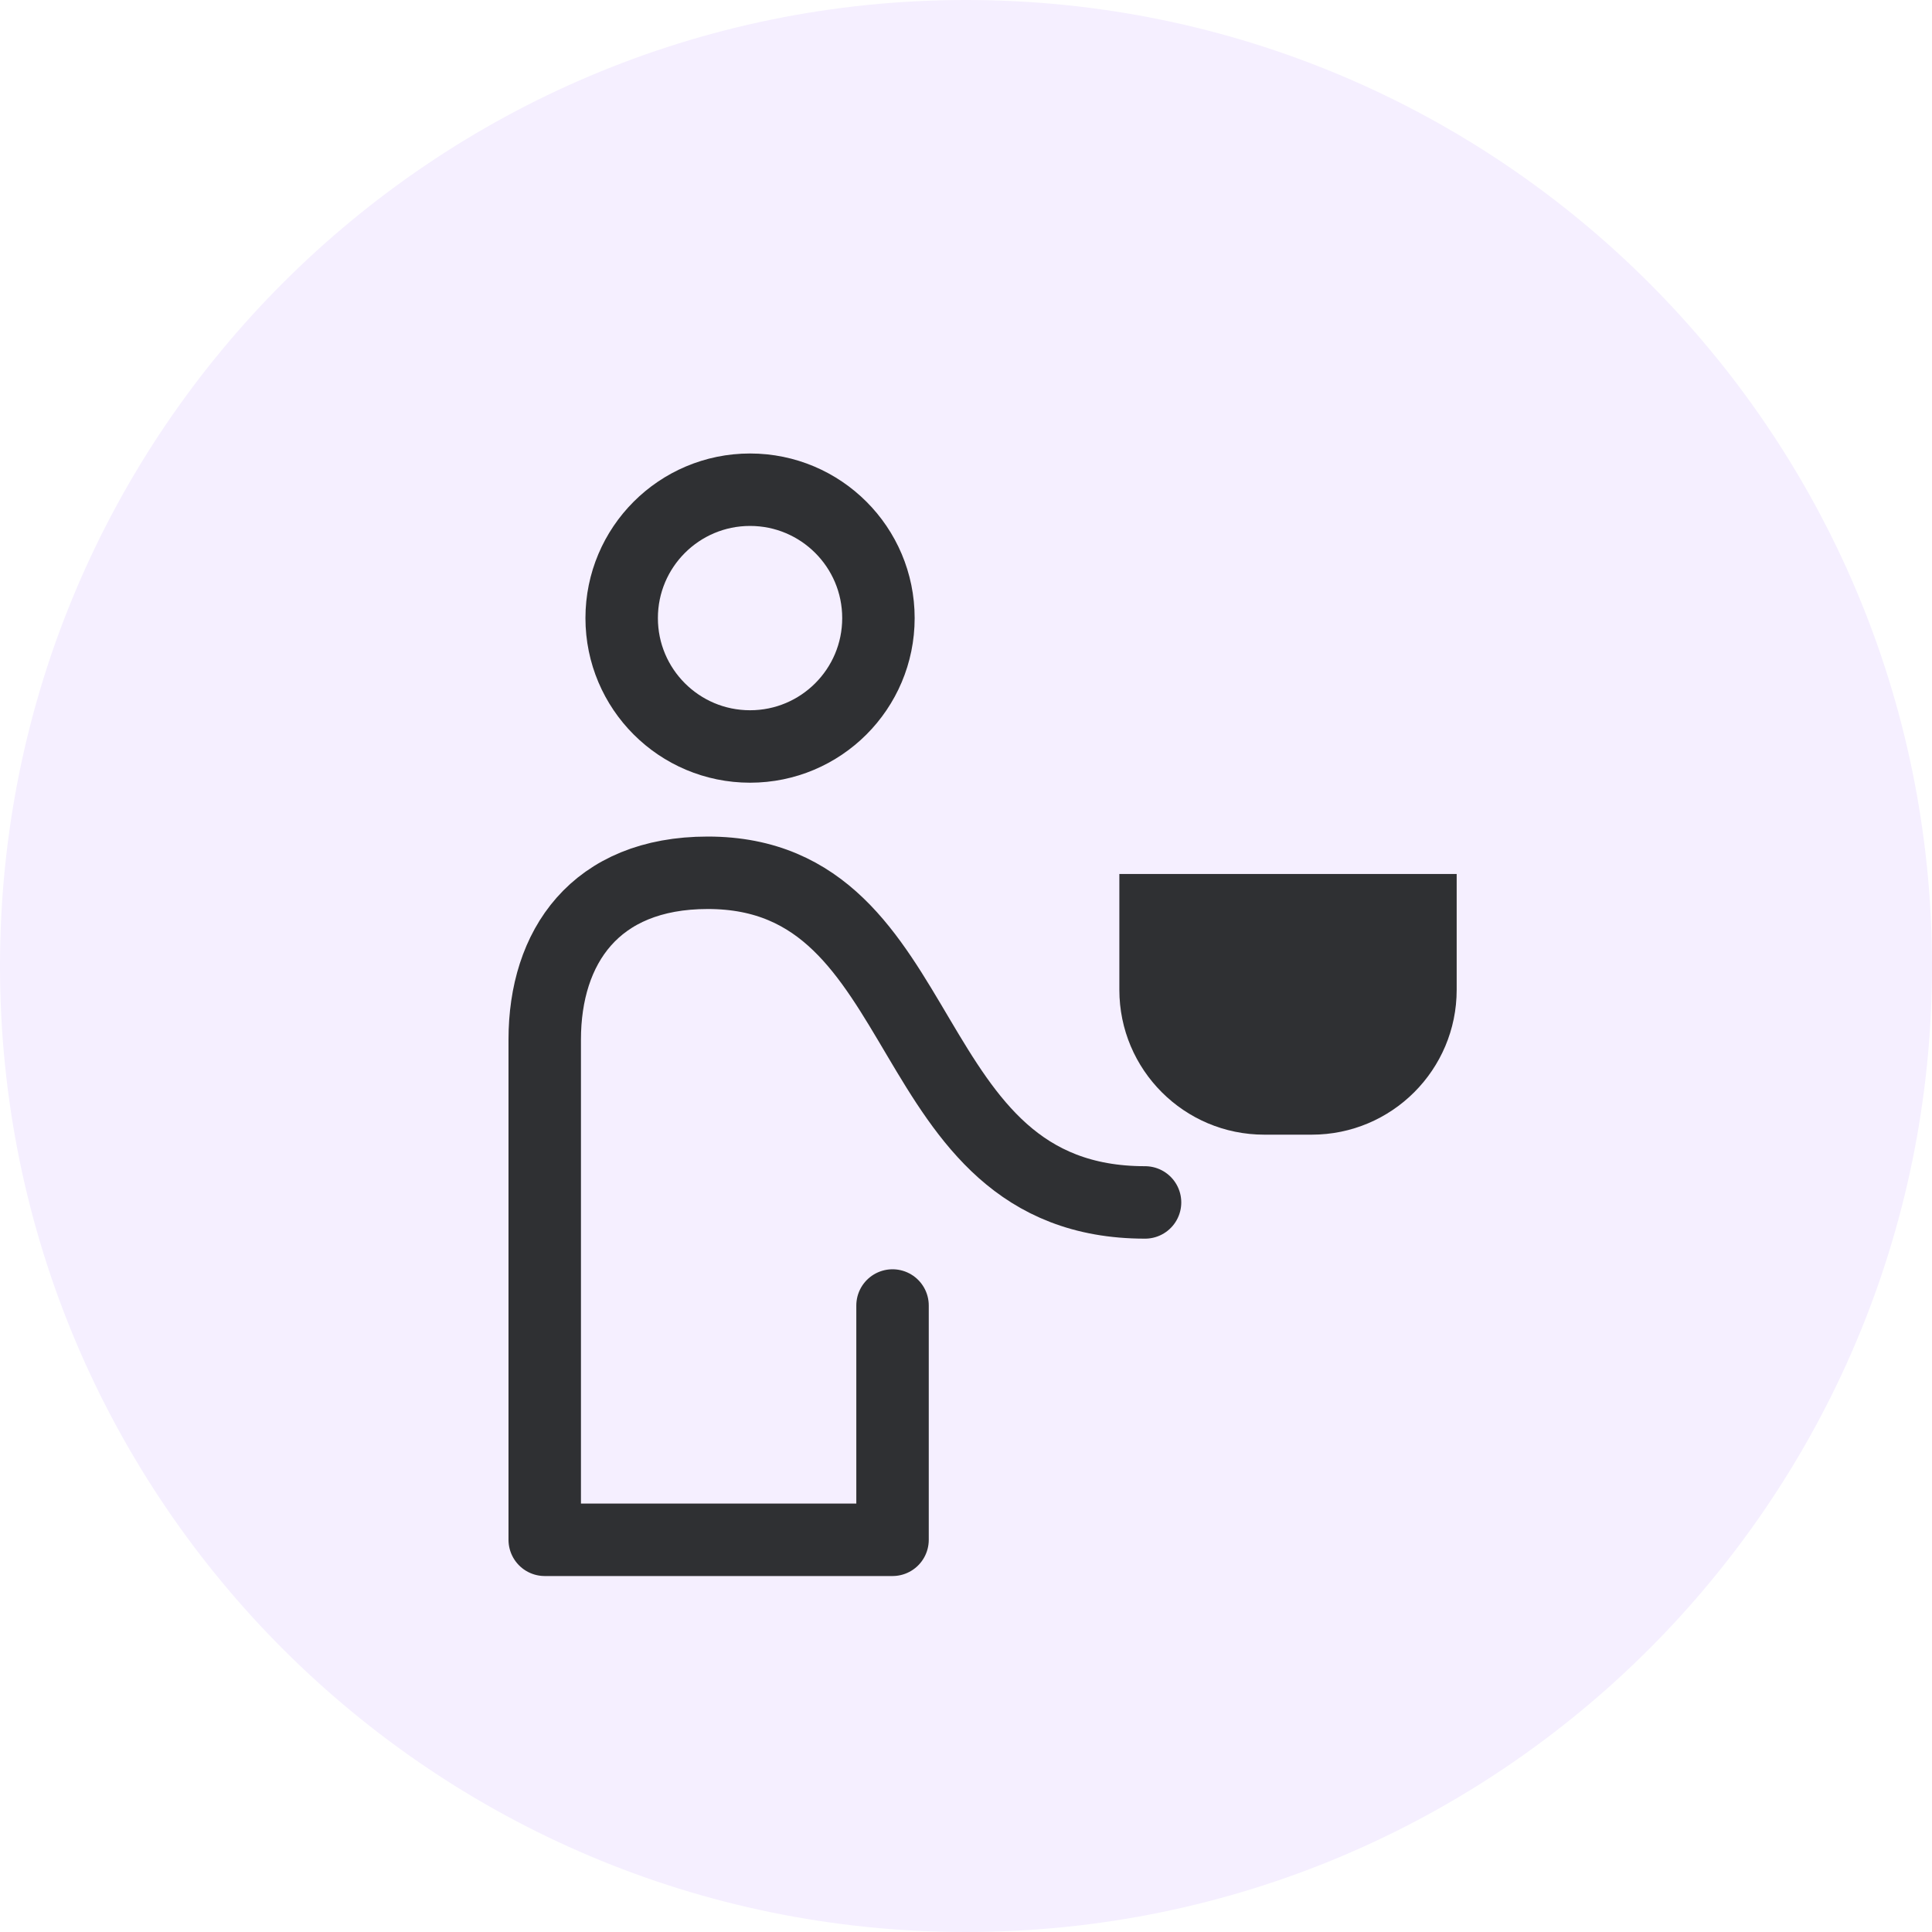
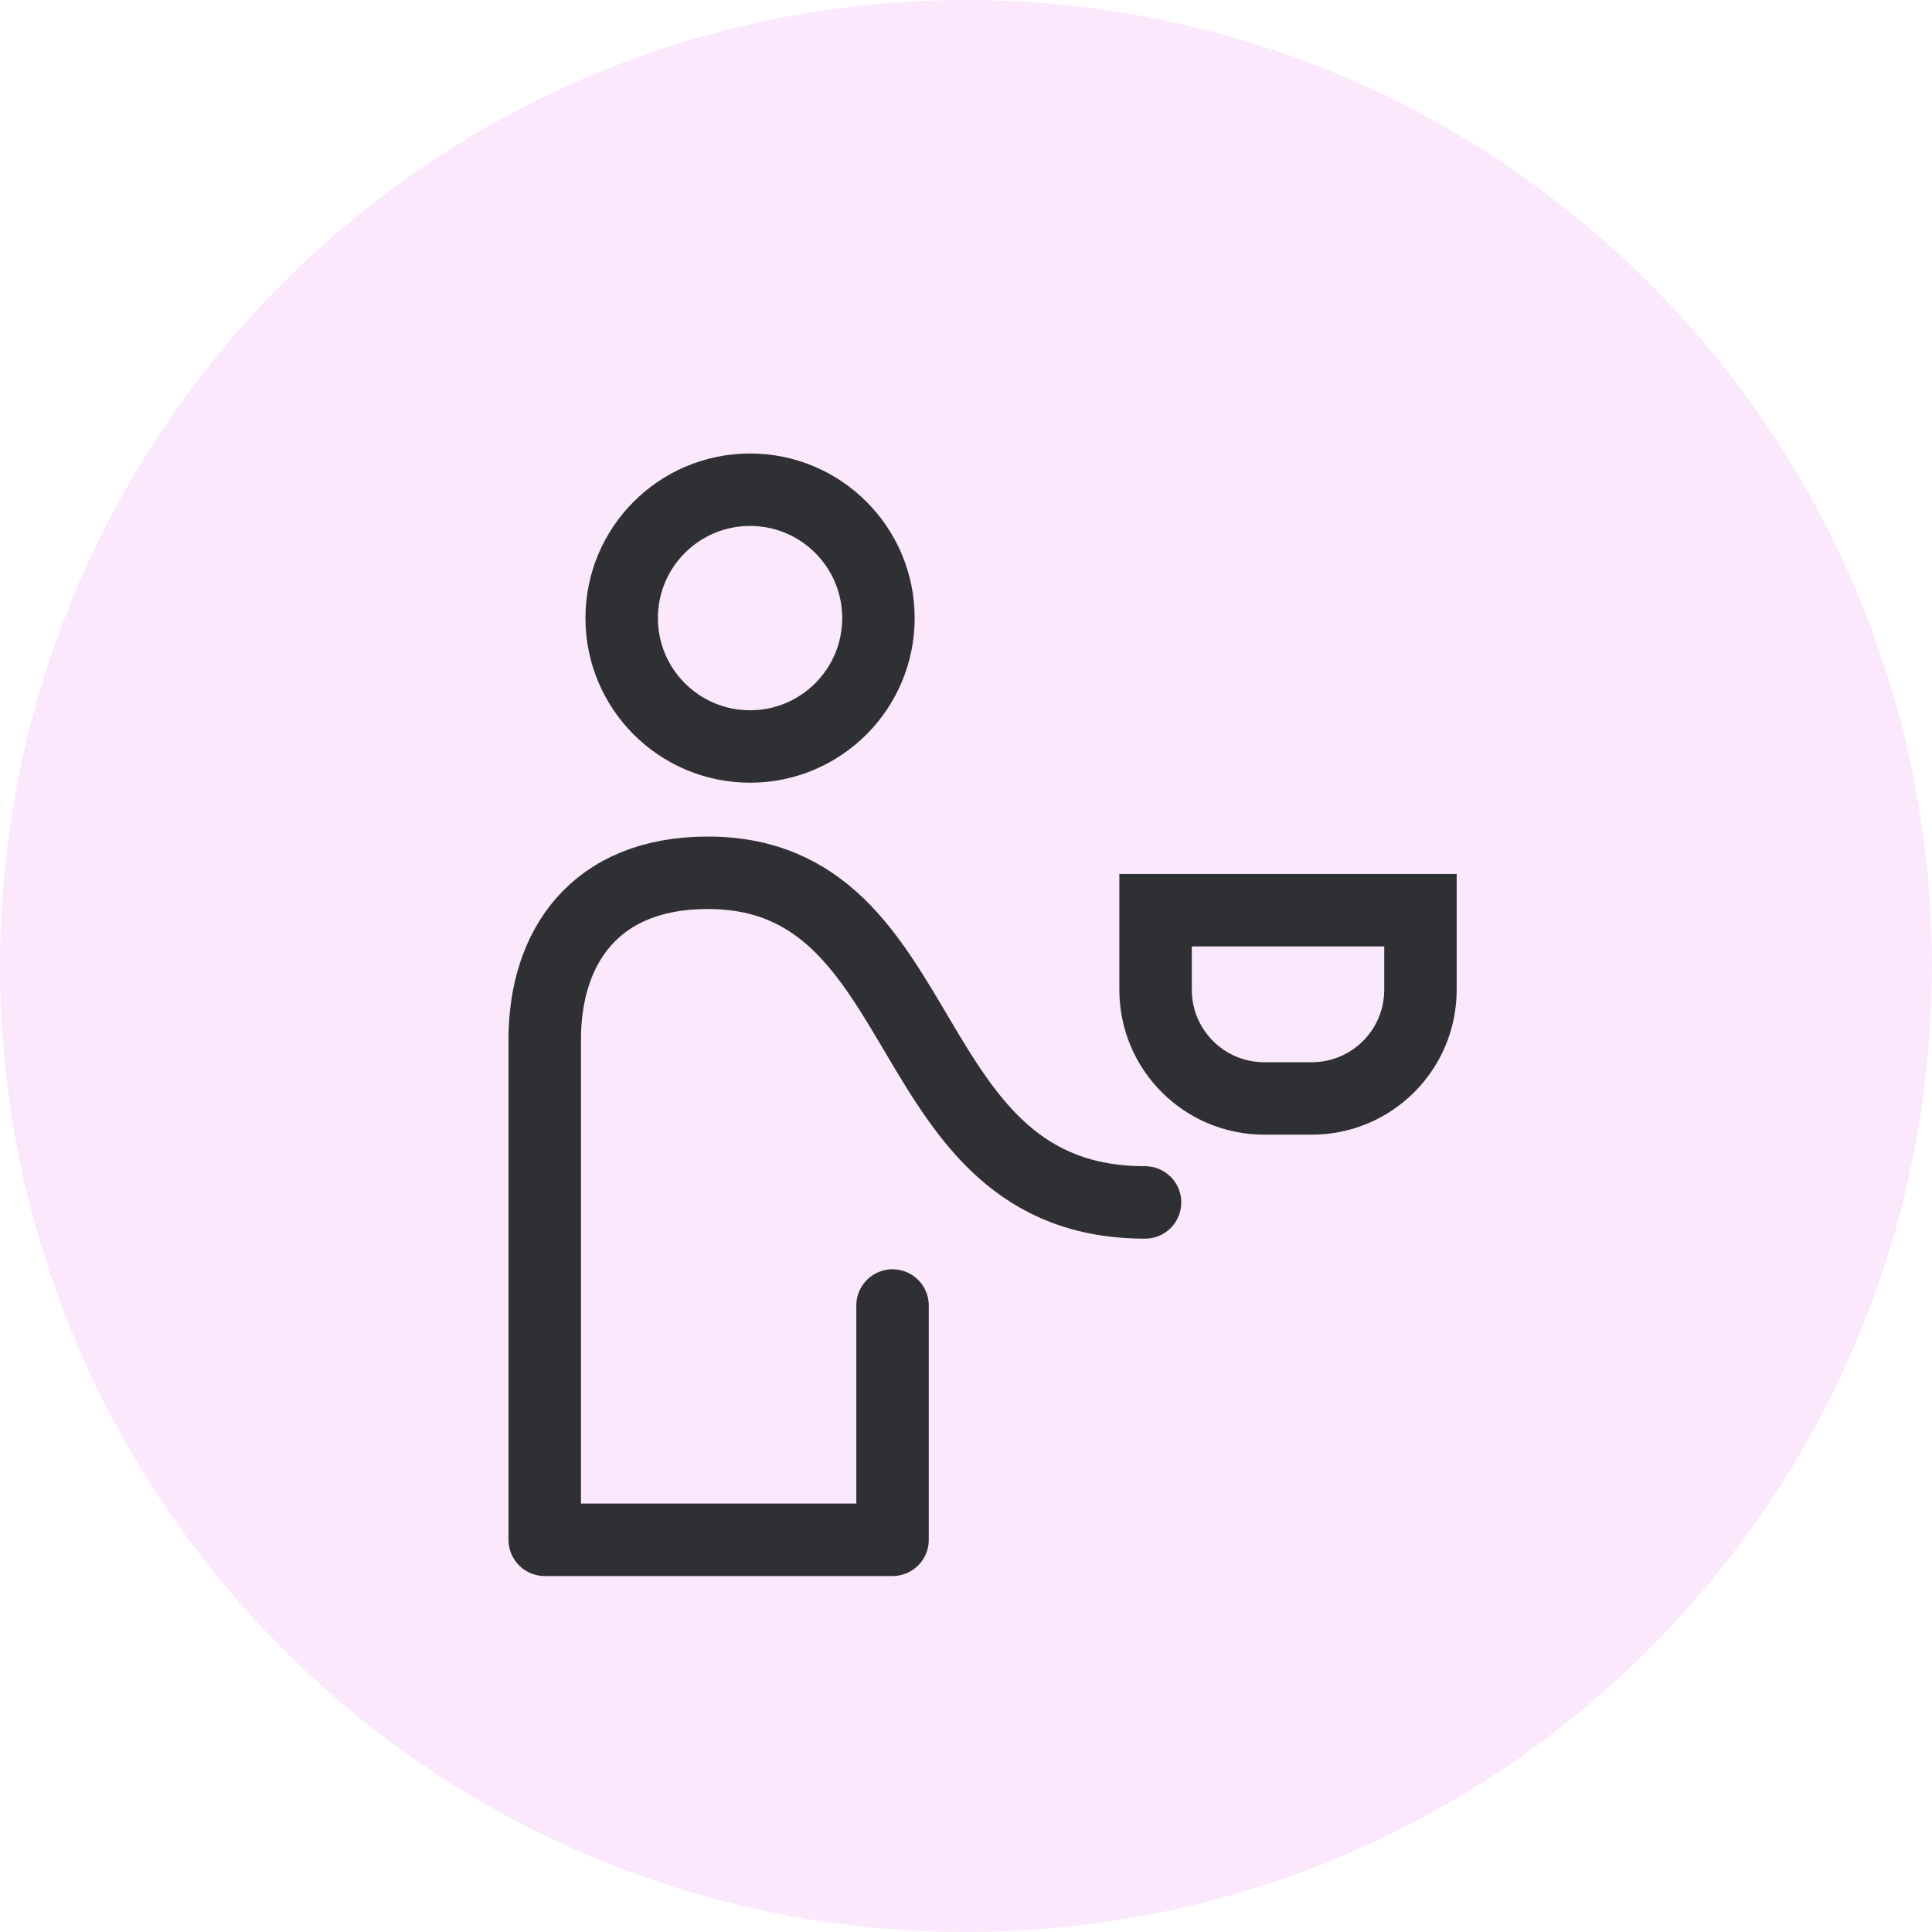
<svg xmlns="http://www.w3.org/2000/svg" width="40" height="40" viewBox="0 0 40 40" fill="none">
-   <circle cx="20" cy="20" r="20" fill="#F5EFFF" />
-   <path d="M23.175 18.095H30.159V20.492C30.159 22.149 28.816 23.492 27.159 23.492H26.175C24.518 23.492 23.175 22.149 23.175 20.492V18.095Z" fill="#2F3033" />
+   <circle cx="20" cy="20" r="20" fill="#FCE8FC" />
+   <path d="M23.925 18.845H29.409V20.492C29.409 21.735 28.401 22.742 27.159 22.742H26.175C24.932 22.742 23.925 21.735 23.925 20.492V18.845Z" stroke="#2F3033" stroke-width="1.5" stroke-linecap="round" />
  <path d="M18.479 27.029V31.88H11.278V21.523C11.278 19.613 12.313 18.07 14.654 18.07C19.448 18.07 18.479 24.895 23.707 24.895" stroke="#2F3033" stroke-width="1.5" stroke-linecap="round" stroke-linejoin="round" />
  <circle cx="15.529" cy="12.797" r="2.658" stroke="#2F3033" stroke-width="1.5" />
</svg>
